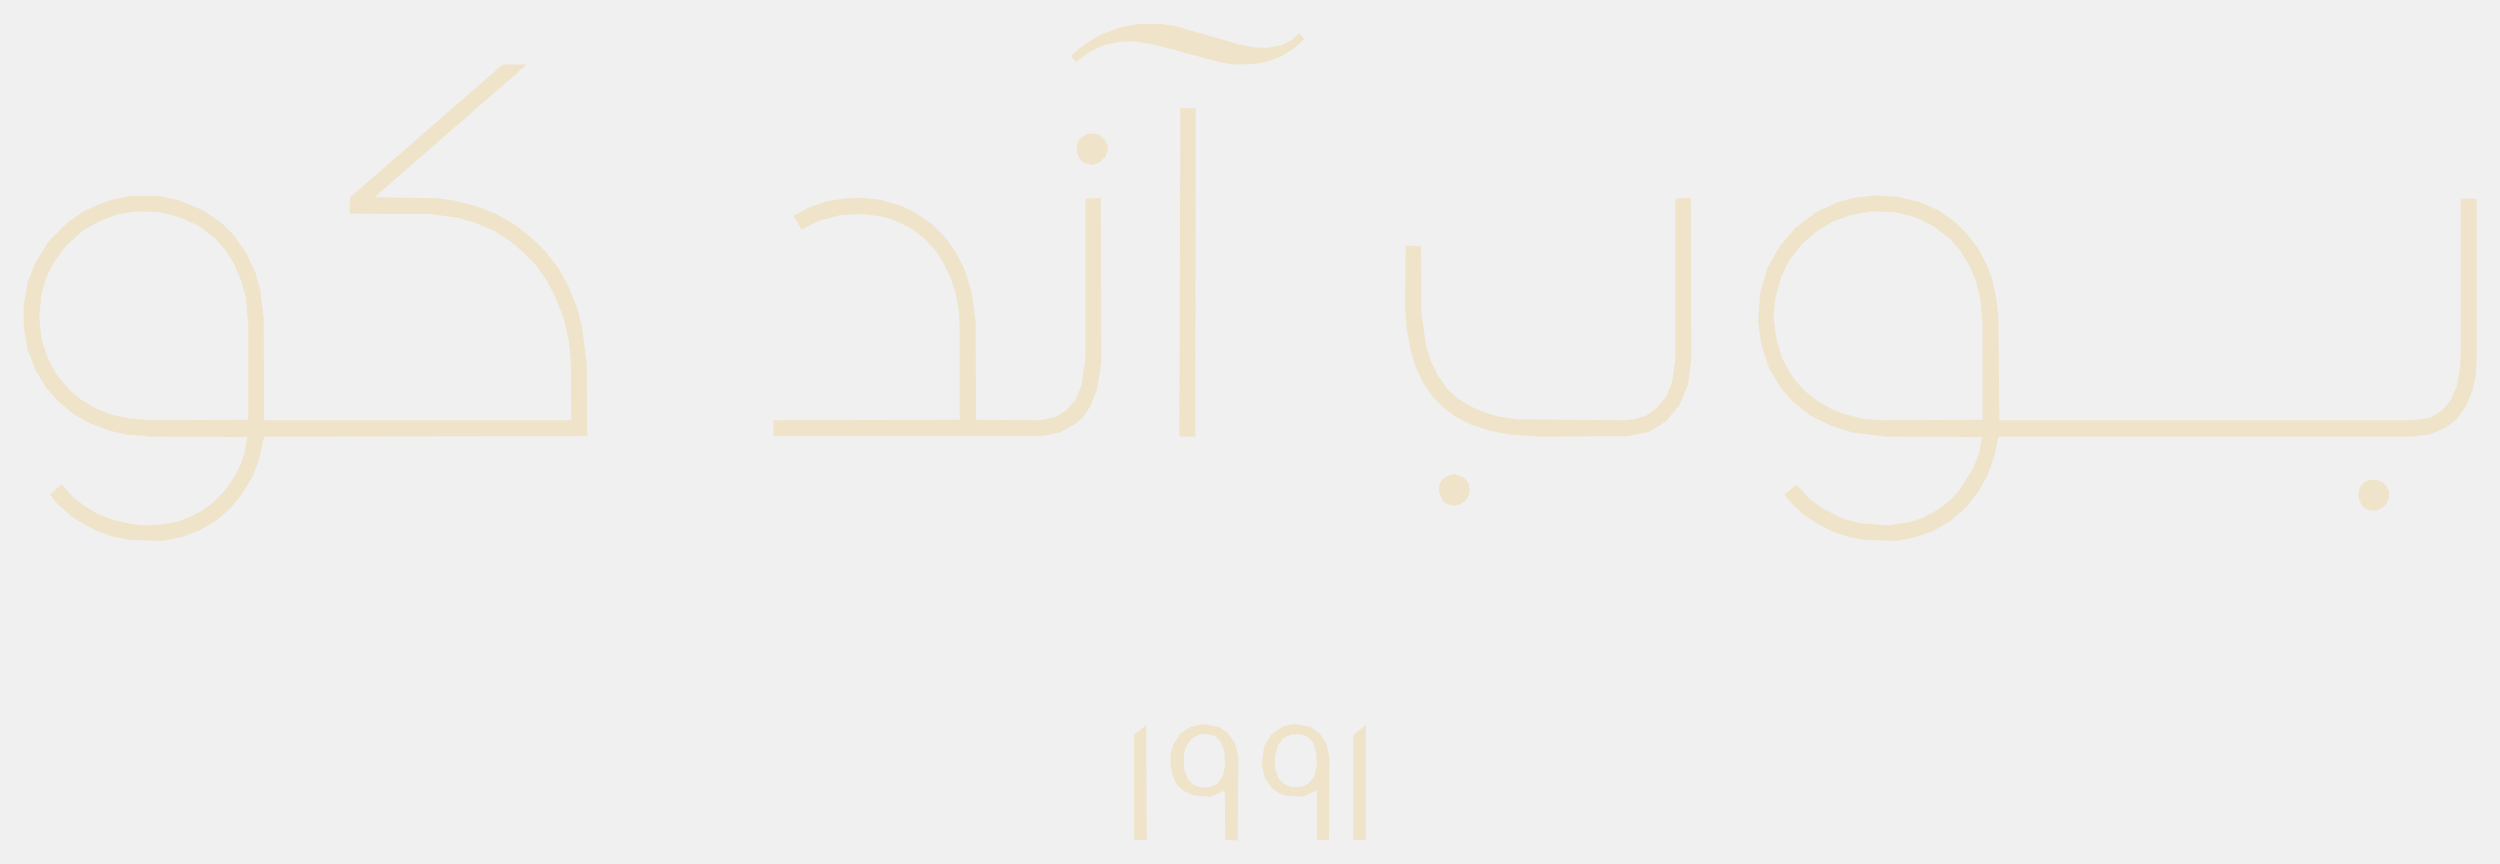
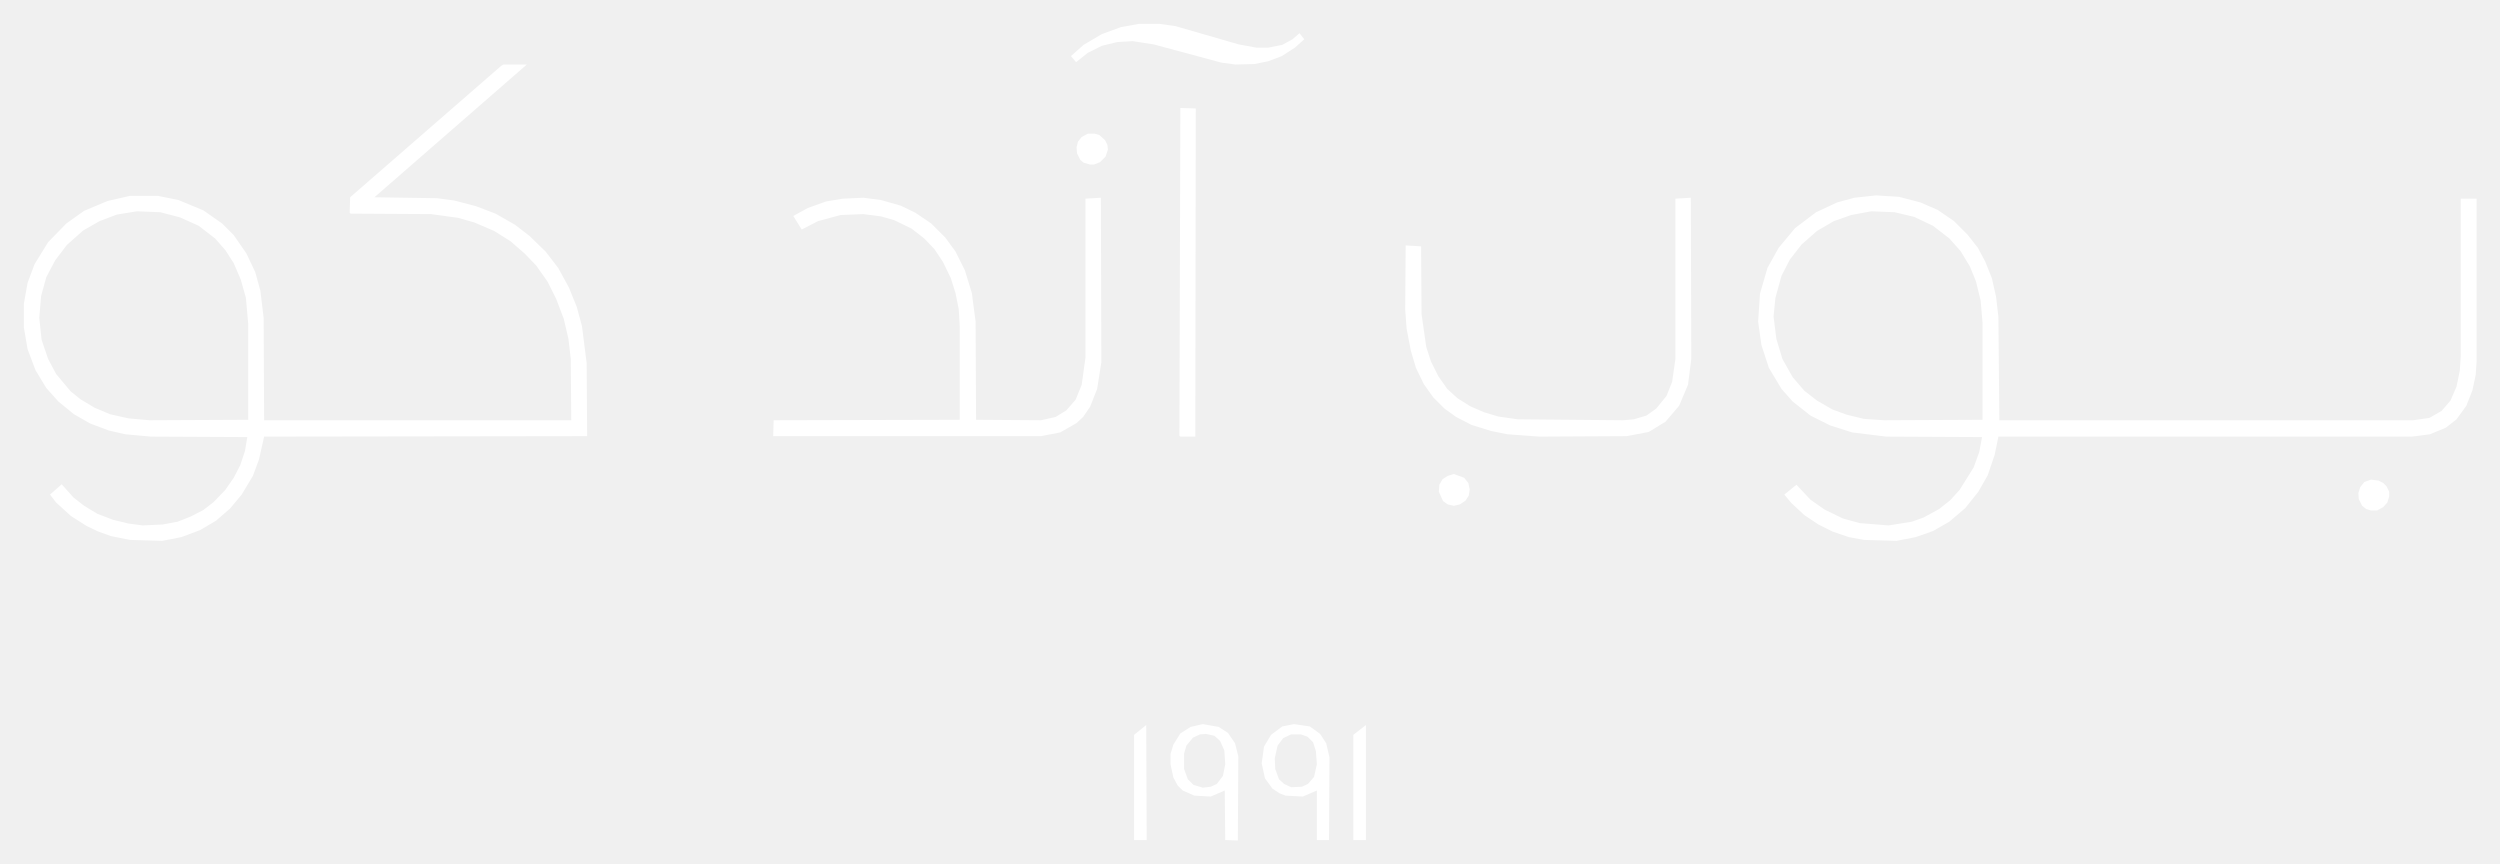
<svg xmlns="http://www.w3.org/2000/svg" viewBox="0 0 534.8 184.8">
-   <path fill="#EFE3CA" fill-rule="evenodd" d="M268.3 13.7L264.3 13.8L261.3 13.4L246.8 9.5L242.3 8.8L239.0 9.0L235.7 9.8L232.7 11.3L230.2 13.3L229.1 12.0L231.8 9.6L235.7 7.3L239.8 5.8L243.7 5.1L248.0 5.1L251.5 5.6L265.0 9.5L268.8 10.2L271.3 10.2L274.3 9.6L276.5 8.4L278.0 7.1L279.0 8.4L277.0 10.2L274.2 12.0L271.3 13.1L268.3 13.7ZM34.7 115.7L27.8 115.5L23.8 114.7L21.0 113.7L18.5 112.5L15.2 110.4L12.0 107.5L10.7 105.8L13.2 103.6L15.7 106.4L18.0 108.2L20.8 109.9L24.2 111.2L27.5 112.0L30.5 112.4L34.8 112.2L38.0 111.6L40.8 110.5L43.5 109.1L45.7 107.4L48.2 104.8L50.0 102.2L51.4 99.5L52.4 96.5L52.9 93.5L32.3 93.4L26.8 92.9L23.3 92.1L19.3 90.6L15.8 88.6L12.5 85.9L9.9 83.0L7.6 79.2L5.9 74.7L5.1 70.0L5.1 65.0L5.9 60.5L7.4 56.5L10.3 51.8L14.2 47.8L18.0 45.1L23.0 43.0L27.8 41.9L33.8 41.9L38.2 42.8L43.5 45.0L47.5 47.8L50.0 50.3L52.7 54.2L54.6 58.2L55.7 62.2L56.4 68.0L56.5 89.9L122.2 89.9L122.1 76.8L121.6 72.5L120.6 68.2L119.0 64.0L117.1 60.2L114.7 56.8L112.2 54.2L109.2 51.6L105.7 49.4L101.5 47.6L98.0 46.6L92.2 45.8L75.0 45.7L74.8 45.5L74.9 42.2L107.2 14.1L107.7 13.8L112.7 13.8L80.1 42.2L93.5 42.4L97.2 42.9L101.8 44.1L106.0 45.7L110.2 48.1L113.3 50.5L116.7 53.8L119.4 57.3L121.7 61.5L123.4 65.7L124.5 69.8L125.5 77.7L125.6 93.3L56.5 93.4L55.4 98.3L54.1 101.8L51.7 105.8L49.2 108.8L46.2 111.4L42.8 113.4L38.8 114.9L34.7 115.7ZM255.7 93.4L252.5 93.4L252.3 93.2L252.5 23.1L255.8 23.2L255.7 93.4ZM234.0 35.2L233.2 35.2L231.8 34.8L231.1 34.2L230.4 32.8L230.3 31.5L230.6 30.3L231.4 29.3L232.7 28.6L234.2 28.6L235.2 28.9L236.4 30.0L236.9 31.0L237.0 32.0L236.5 33.5L235.3 34.7L234.0 35.2ZM405.7 115.7L398.8 115.5L395.5 114.9L392.0 113.7L389.0 112.2L386.0 110.2L383.2 107.6L381.7 105.8L384.3 103.7L387.3 106.9L390.3 109.0L394.2 110.9L397.8 111.9L404.0 112.4L409.0 111.6L411.5 110.7L414.8 108.9L417.2 107.0L419.2 104.8L422.2 100.0L423.4 96.7L424.0 93.5L403.5 93.4L396.2 92.5L391.5 91.0L387.3 88.9L383.5 85.9L381.1 83.2L378.4 78.7L376.8 73.8L376.1 68.8L376.5 62.8L378.1 57.3L380.5 53.0L384.0 48.8L388.5 45.4L393.0 43.3L396.7 42.3L401.3 41.8L406.2 42.1L410.8 43.3L414.5 44.9L418.0 47.3L420.9 50.2L423.1 53.0L424.7 56.0L426.1 59.5L427.0 63.5L427.5 67.8L427.7 89.9L516.2 89.9L519.7 89.4L522.3 87.9L524.2 85.7L525.5 82.7L526.2 79.3L526.4 76.2L526.4 42.5L529.8 42.5L529.8 77.3L529.6 80.2L528.9 83.5L527.6 86.8L525.5 89.7L523.2 91.5L519.8 92.9L516.0 93.4L427.5 93.4L426.7 97.3L425.2 101.7L423.2 105.2L420.4 108.7L417.0 111.6L413.5 113.6L409.8 114.9L405.7 115.7ZM222.7 93.3L165.4 93.3L165.5 89.9L205.3 89.8L205.3 69.7L205.1 66.2L204.4 62.7L203.4 59.5L201.7 56.0L199.9 53.3L197.7 51.0L195.0 48.9L191.3 47.1L188.5 46.3L184.7 45.8L179.8 46.0L175.0 47.3L171.5 49.1L169.7 46.2L172.8 44.5L176.7 43.1L180.3 42.5L184.7 42.3L188.5 42.8L192.7 44.0L195.8 45.5L199.2 47.8L202.2 50.8L204.4 53.8L206.4 57.8L207.9 62.7L208.7 68.8L208.8 89.8L222.7 89.9L225.8 89.2L228.1 87.8L230.1 85.5L231.4 82.3L232.2 76.5L232.2 42.5L235.5 42.3L235.6 77.5L234.7 83.2L233.2 87.0L231.7 89.2L230.3 90.5L226.8 92.5L222.7 93.3ZM348.0 93.3L329.3 93.4L322.5 92.9L319.0 92.2L314.8 90.9L311.5 89.2L309.0 87.4L306.6 85.0L304.6 82.2L302.9 78.7L301.8 75.0L300.9 70.3L300.6 66.2L300.7 52.5L304.0 52.7L304.1 67.2L305.1 74.2L306.1 77.3L307.7 80.5L309.6 83.2L311.8 85.2L314.5 86.9L317.5 88.2L320.5 89.1L324.7 89.7L347.2 89.9L349.5 89.7L352.2 88.9L354.3 87.4L356.5 84.7L357.7 81.7L358.4 76.8L358.4 42.5L361.7 42.3L361.8 76.8L361.1 82.3L359.2 86.8L356.3 90.2L352.7 92.4L348.0 93.3ZM53.1 89.8L53.1 69.3L52.6 63.7L51.5 59.8L50.0 56.3L48.2 53.5L46.0 51.0L42.5 48.3L38.5 46.5L34.3 45.4L29.3 45.2L25.0 45.9L21.3 47.3L17.8 49.3L14.3 52.4L11.8 55.7L9.9 59.3L8.8 63.3L8.4 68.0L8.9 72.7L10.3 76.8L12.0 80.0L15.1 83.7L17.2 85.4L20.2 87.2L23.5 88.6L27.5 89.5L32.0 89.9L53.1 89.8ZM424.1 89.8L424.1 69.0L423.7 64.3L422.7 60.2L421.4 57.0L419.4 53.7L417.0 51.0L413.5 48.3L409.5 46.4L405.3 45.4L400.3 45.2L396.0 46.0L392.3 47.3L388.7 49.4L385.4 52.3L382.9 55.5L381.1 59.0L379.8 63.7L379.4 67.7L380.0 72.5L381.3 76.8L383.5 80.7L386.0 83.6L388.7 85.7L392.0 87.6L395.0 88.7L398.7 89.6L403.0 89.9L424.1 89.8ZM311.0 108.2L309.7 107.9L308.7 107.2L307.8 105.2L307.9 103.7L308.6 102.5L309.7 101.8L311.0 101.4L313.2 102.2L314.1 103.3L314.4 104.7L314.2 106.0L313.5 107.1L312.3 107.9L311.0 108.2ZM508.5 109.2L507.2 109.2L506.2 108.9L505.3 108.2L504.6 106.8L504.5 105.5L504.9 104.2L505.8 103.1L507.2 102.6L508.8 102.8L509.8 103.3L510.5 104.0L511.1 105.2L511.1 106.2L510.7 107.5L509.8 108.5L508.5 109.2ZM264.8 179.8L262.1 179.7L262.0 169.1L259.0 170.4L255.5 170.2L253.0 169.1L251.9 168.0L251.0 166.3L250.4 163.5L250.4 161.3L251.0 159.3L252.5 156.9L254.7 155.5L257.3 154.9L260.7 155.5L262.7 156.8L264.2 159.0L264.9 161.8L264.8 179.8ZM284.3 179.7L281.7 179.7L281.7 169.1L278.7 170.4L275.0 170.2L273.7 169.7L272.2 168.7L270.6 166.5L269.9 163.3L270.4 159.7L271.9 157.2L274.3 155.4L276.8 154.9L280.2 155.4L282.4 157.0L283.7 159.0L284.4 162.0L284.3 179.7ZM245.3 179.7L242.6 179.7L242.6 157.2L245.2 155.1L245.3 179.7ZM292.2 179.7L289.5 179.7L289.5 157.2L292.2 155.1L292.2 179.7ZM259.0 168.3L260.3 167.7L261.6 166.0L262.1 163.5L261.9 160.5L261.0 158.5L259.8 157.4L258.0 157.0L256.7 157.1L255.2 157.8L253.8 159.5L253.3 161.2L253.3 164.5L254.1 166.7L255.3 167.9L257.3 168.5L259.0 168.3ZM278.5 168.3L279.8 167.7L281.1 166.2L281.7 163.5L281.5 160.7L280.9 158.8L279.7 157.6L278.3 157.1L276.2 157.1L274.5 157.9L273.3 159.5L272.7 162.2L272.8 164.5L273.6 166.7L274.7 167.7L276.2 168.4L278.5 168.3Z" />
+   <path fill="#FFFFFF" fill-rule="evenodd" d="M268.3 13.7L264.3 13.8L261.3 13.4L246.8 9.5L242.3 8.8L239.0 9.0L235.7 9.8L232.7 11.3L230.2 13.3L229.1 12.0L231.8 9.6L235.7 7.3L239.8 5.8L243.7 5.1L248.0 5.1L251.5 5.6L265.0 9.5L268.8 10.2L271.3 10.2L274.3 9.6L276.5 8.4L278.0 7.1L279.0 8.4L277.0 10.2L274.2 12.0L271.3 13.1L268.3 13.7ZM34.7 115.7L27.8 115.5L23.8 114.7L21.0 113.7L18.5 112.5L15.2 110.4L12.0 107.5L10.7 105.8L13.2 103.6L15.7 106.4L18.0 108.2L20.8 109.9L24.2 111.2L27.5 112.0L30.5 112.4L34.8 112.2L38.0 111.6L40.8 110.5L43.5 109.1L45.7 107.4L48.2 104.8L50.0 102.2L51.4 99.5L52.4 96.5L52.9 93.5L32.3 93.4L26.8 92.9L23.3 92.1L19.3 90.6L15.8 88.6L12.5 85.9L9.9 83.0L7.6 79.2L5.9 74.7L5.1 70.0L5.1 65.0L5.9 60.5L7.4 56.5L10.3 51.8L14.2 47.8L18.0 45.1L23.0 43.0L27.8 41.9L33.8 41.9L38.2 42.8L43.5 45.0L47.5 47.8L50.0 50.3L52.7 54.2L54.6 58.2L55.7 62.2L56.4 68.0L56.5 89.9L122.2 89.9L122.1 76.8L121.6 72.5L120.6 68.2L119.0 64.0L117.1 60.2L114.7 56.8L112.2 54.2L109.2 51.6L105.7 49.4L101.5 47.6L98.0 46.6L92.2 45.8L75.0 45.7L74.8 45.5L74.9 42.2L107.2 14.1L107.7 13.8L112.7 13.8L80.1 42.2L93.5 42.4L97.2 42.9L101.8 44.1L106.0 45.7L110.2 48.1L113.3 50.5L116.7 53.8L119.4 57.3L121.7 61.5L123.4 65.7L124.5 69.8L125.5 77.7L125.6 93.3L56.5 93.4L55.4 98.3L54.1 101.8L51.7 105.8L49.2 108.8L46.2 111.4L42.8 113.4L38.8 114.9L34.7 115.7ZM255.7 93.4L252.5 93.4L252.3 93.2L252.5 23.1L255.8 23.2L255.7 93.4ZM234.0 35.2L233.2 35.2L231.8 34.8L231.1 34.2L230.4 32.8L230.3 31.5L230.6 30.3L231.4 29.3L232.7 28.6L234.2 28.6L235.2 28.9L236.4 30.0L236.9 31.0L237.0 32.0L236.5 33.5L235.3 34.7L234.0 35.2ZM405.7 115.7L398.8 115.5L395.5 114.9L392.0 113.7L389.0 112.2L386.0 110.2L383.2 107.6L381.7 105.8L384.3 103.7L387.3 106.9L390.3 109.0L394.2 110.9L397.8 111.9L404.0 112.4L409.0 111.6L411.5 110.7L414.8 108.9L417.2 107.0L419.2 104.8L422.2 100.0L423.4 96.7L424.0 93.5L403.5 93.4L396.2 92.5L391.5 91.0L387.3 88.9L383.5 85.9L381.1 83.2L378.4 78.7L376.8 73.8L376.1 68.8L376.5 62.8L378.1 57.3L380.5 53.0L384.0 48.8L388.5 45.4L393.0 43.3L396.7 42.3L401.3 41.8L406.2 42.1L410.8 43.3L414.5 44.9L418.0 47.3L420.9 50.2L423.1 53.0L424.7 56.0L426.1 59.5L427.0 63.5L427.5 67.8L427.7 89.9L516.2 89.9L519.7 89.4L522.3 87.9L524.2 85.7L525.5 82.7L526.2 79.3L526.4 76.2L526.4 42.5L529.8 42.5L529.8 77.3L529.6 80.2L528.9 83.5L527.6 86.8L525.5 89.7L523.2 91.5L519.8 92.9L516.0 93.4L427.5 93.4L426.7 97.3L425.2 101.7L423.2 105.2L420.4 108.7L417.0 111.6L413.5 113.6L409.8 114.9L405.7 115.7ZM222.7 93.3L165.4 93.3L165.5 89.9L205.3 89.8L205.3 69.7L205.1 66.2L204.4 62.7L203.4 59.5L201.7 56.0L199.9 53.3L197.7 51.0L195.0 48.9L191.3 47.1L188.5 46.3L184.7 45.8L179.8 46.0L175.0 47.3L171.5 49.1L169.7 46.2L172.8 44.5L176.7 43.1L180.3 42.5L184.7 42.3L188.5 42.8L192.7 44.0L195.8 45.5L199.2 47.8L202.2 50.8L204.4 53.8L206.4 57.8L207.9 62.7L208.7 68.8L208.8 89.8L222.7 89.9L225.8 89.2L228.1 87.8L230.1 85.5L231.4 82.3L232.2 76.5L232.2 42.5L235.5 42.3L235.6 77.5L234.7 83.2L233.2 87.0L231.7 89.2L230.3 90.5L226.8 92.5L222.7 93.3ZM348.0 93.3L329.3 93.4L322.5 92.9L319.0 92.2L314.8 90.9L311.5 89.2L309.0 87.4L306.6 85.0L304.6 82.2L302.9 78.7L301.8 75.0L300.9 70.3L300.6 66.2L300.7 52.5L304.0 52.7L304.1 67.2L305.1 74.2L306.1 77.3L307.7 80.5L309.6 83.2L311.8 85.2L314.5 86.9L317.5 88.2L320.5 89.1L324.7 89.7L347.2 89.9L349.5 89.7L352.2 88.9L354.3 87.4L356.5 84.7L357.7 81.7L358.4 76.8L358.4 42.5L361.7 42.3L361.8 76.8L361.1 82.3L359.2 86.8L356.3 90.2L352.7 92.4L348.0 93.3ZM53.1 89.8L53.1 69.3L52.6 63.7L51.5 59.8L50.0 56.3L48.2 53.5L46.0 51.0L42.5 48.3L38.5 46.5L34.3 45.4L29.3 45.2L25.0 45.9L21.3 47.3L17.8 49.3L14.3 52.4L11.8 55.7L9.9 59.3L8.8 63.3L8.4 68.0L8.9 72.7L10.3 76.8L12.0 80.0L15.1 83.7L17.2 85.4L20.2 87.2L23.5 88.6L27.5 89.5L32.0 89.9L53.1 89.8ZM424.1 89.8L424.1 69.0L423.7 64.3L422.7 60.2L421.4 57.0L419.4 53.7L417.0 51.0L413.5 48.3L409.5 46.4L405.3 45.4L400.3 45.2L396.0 46.0L392.3 47.3L388.7 49.4L385.4 52.3L382.9 55.5L381.1 59.0L379.8 63.7L379.4 67.7L380.0 72.5L381.3 76.8L383.5 80.7L386.0 83.6L388.7 85.7L392.0 87.6L395.0 88.7L398.7 89.6L403.0 89.9L424.1 89.8ZM311.0 108.2L309.7 107.9L308.7 107.2L307.8 105.2L307.9 103.7L308.6 102.5L309.7 101.8L311.0 101.4L313.2 102.2L314.1 103.3L314.4 104.7L314.2 106.0L313.5 107.1L312.3 107.9L311.0 108.2ZM508.5 109.2L507.2 109.2L506.2 108.9L505.3 108.2L504.6 106.8L504.5 105.5L504.9 104.2L505.8 103.1L507.2 102.6L508.8 102.8L509.8 103.3L510.5 104.0L511.1 105.2L511.1 106.2L510.7 107.5L509.8 108.5L508.5 109.2ZM264.8 179.8L262.1 179.7L262.0 169.1L259.0 170.4L255.5 170.2L253.0 169.1L251.9 168.0L251.0 166.3L250.4 163.5L250.4 161.3L251.0 159.3L252.5 156.9L254.7 155.5L257.3 154.9L260.7 155.5L262.7 156.8L264.2 159.0L264.9 161.8L264.8 179.8ZM284.3 179.7L281.7 179.7L281.7 169.1L278.7 170.4L275.0 170.2L273.7 169.7L272.2 168.7L270.6 166.5L269.9 163.3L270.4 159.7L271.9 157.2L274.3 155.4L276.8 154.9L280.2 155.4L282.4 157.0L283.7 159.0L284.4 162.0L284.3 179.7ZM245.3 179.7L242.6 179.7L242.6 157.2L245.2 155.1L245.3 179.7ZM292.2 179.7L289.5 179.7L289.5 157.2L292.2 155.1L292.2 179.7ZM259.0 168.3L260.3 167.7L261.6 166.0L262.1 163.5L261.9 160.5L261.0 158.5L259.8 157.4L258.0 157.0L256.7 157.1L255.2 157.8L253.8 159.5L253.3 161.2L253.3 164.5L254.1 166.7L255.3 167.9L257.3 168.5L259.0 168.3ZM278.5 168.3L279.8 167.7L281.1 166.2L281.7 163.5L281.5 160.7L280.9 158.8L279.7 157.6L278.3 157.1L276.2 157.1L274.5 157.9L273.3 159.5L272.7 162.2L272.8 164.5L273.6 166.7L274.7 167.7L276.2 168.4L278.5 168.3Z" />
</svg>
